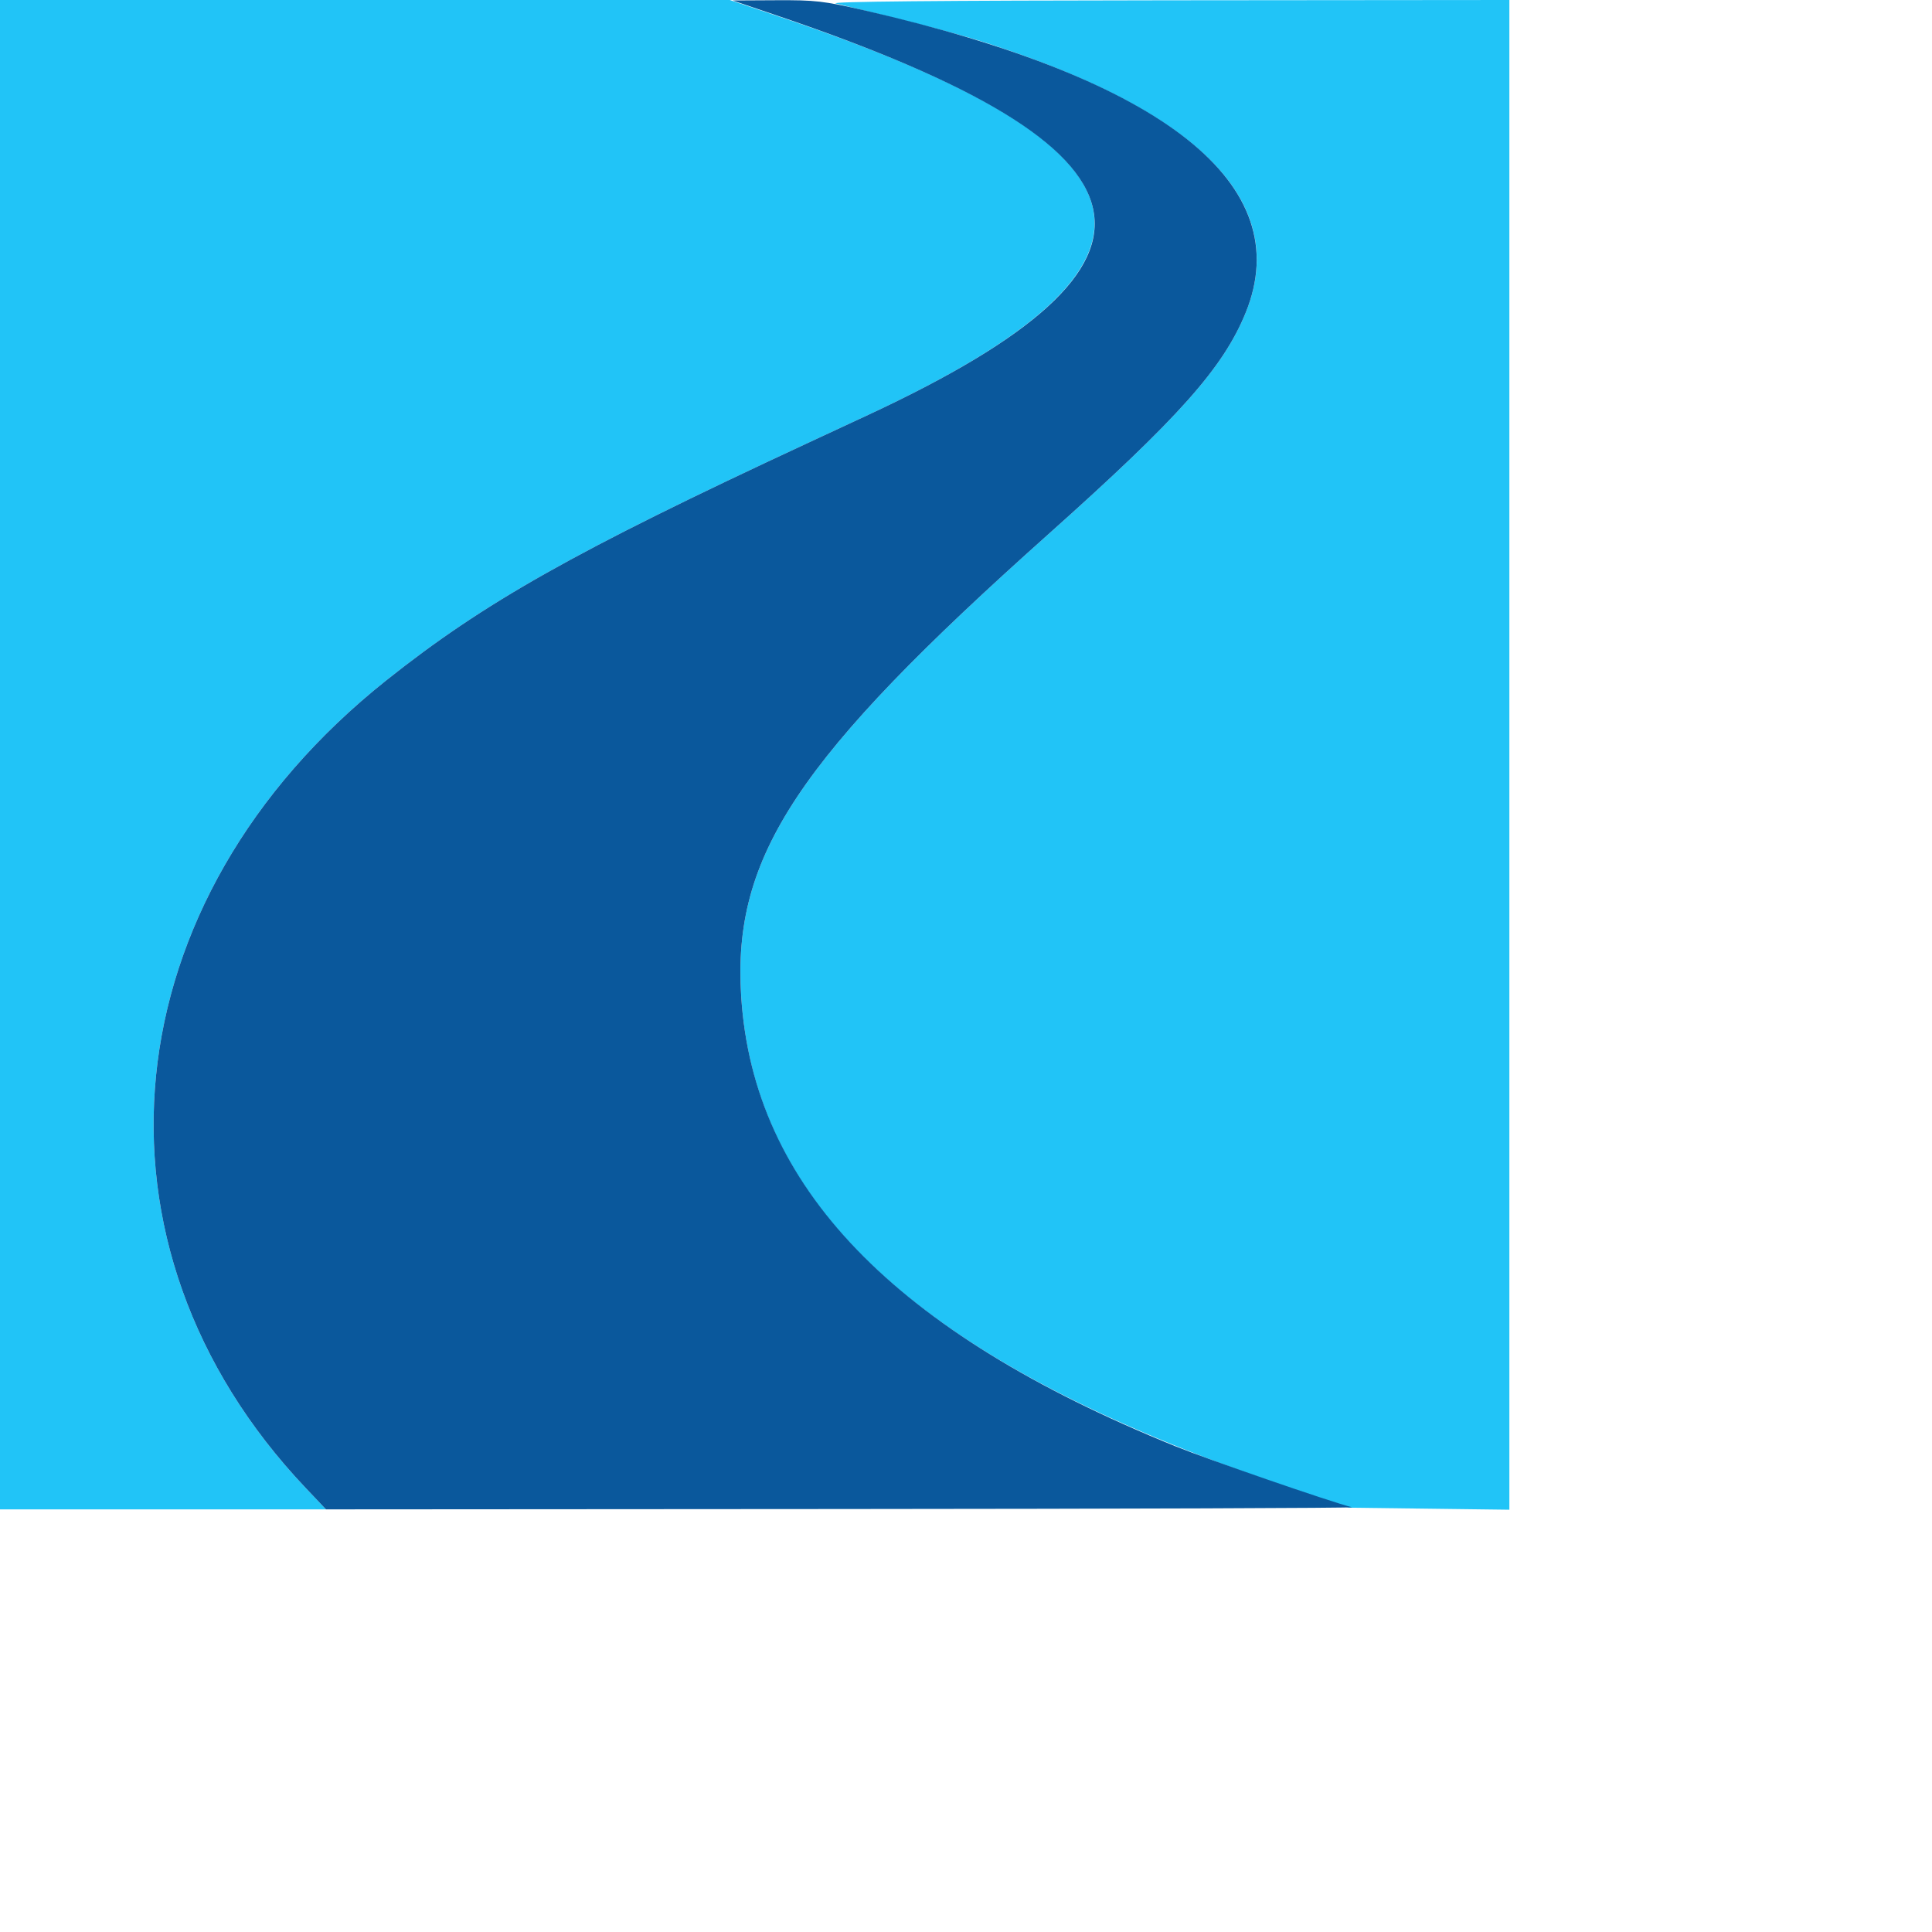
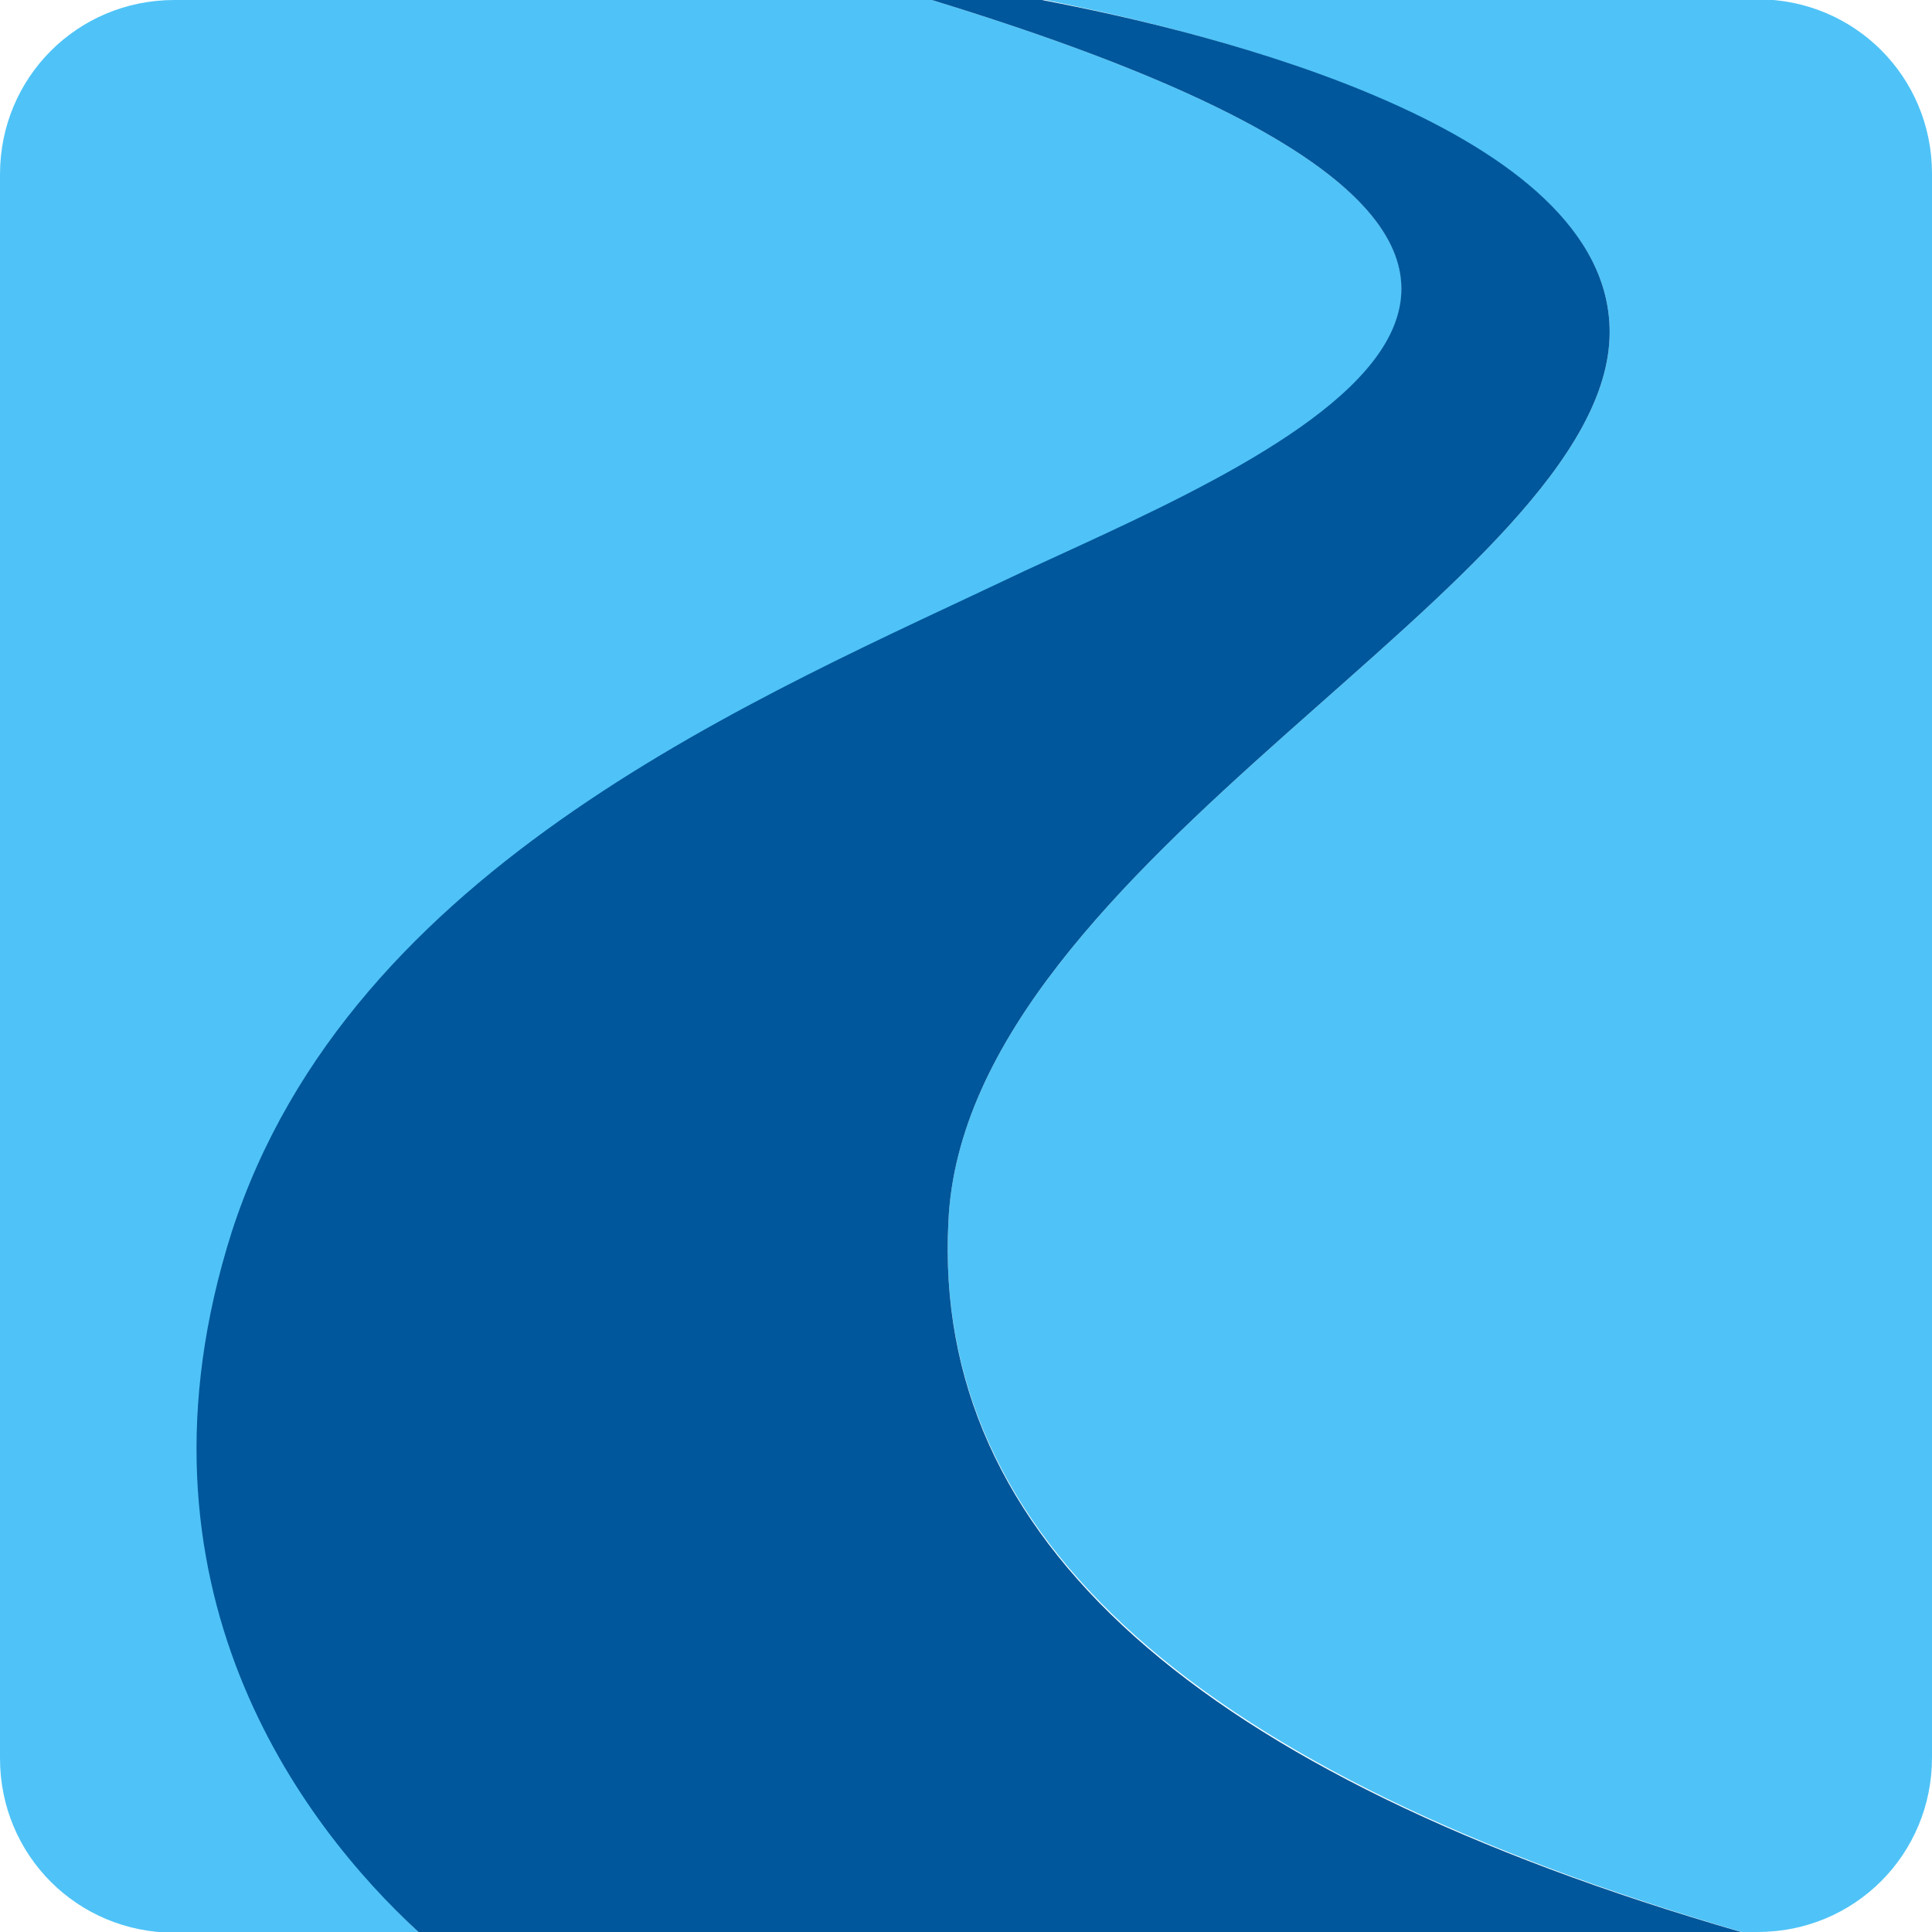
- <svg xmlns="http://www.w3.org/2000/svg" id="svg" version="1.1" width="512" height="512" style="display: block;">
-   <g id="svgg">
-     <path id="path0" d="M0.000 200.000 L 0.000 400.000 43.196 400.000 L 86.393 400.000 81.022 394.336 C 20.021 330.008,29.127 238.615,102.344 180.322 C 128.337 159.627,152.296 146.122,213.526 117.653 C 216.614 116.217,224.063 112.753,230.078 109.954 C 316.638 69.677,309.999 39.295,207.056 4.600 L 193.408 -0.000 96.704 -0.000 L 0.000 0.000 0.000 200.000 M221.484 0.921 C 245.111 6.663,254.725 9.195,262.370 11.688 C 318.755 30.077,341.752 54.233,330.122 82.854 C 324.174 97.493,312.370 110.742,277.734 141.658 C 211.221 201.028,194.051 226.875,196.423 264.063 C 200.029 320.607,245.471 361.651,339.844 393.600 L 357.422 399.551 378.711 399.821 L 400.000 400.092 400.000 200.046 L 400.000 0.000 309.180 0.081 C 248.579 0.135,219.399 0.414,221.484 0.921 " stroke="none" fill="#21c4f7" fill-rule="evenodd" />
-     <path id="path1" d="M206.291 4.246 C 310.079 39.491,316.850 69.579,230.078 109.954 C 224.063 112.753,216.614 116.217,213.526 117.653 C 152.296 146.122,128.337 159.627,102.344 180.322 C 29.127 238.615,20.021 330.008,81.022 394.336 L 86.393 400.000 223.079 399.909 C 298.257 399.860,359.094 399.647,358.272 399.437 C 352.322 397.917,320.233 386.824,311.328 383.209 C 236.687 352.909,199.639 314.493,196.423 264.063 C 194.051 226.875,211.221 201.028,277.734 141.658 C 312.370 110.742,324.174 97.493,330.122 82.854 C 343.905 48.935,308.632 20.973,229.061 2.739 C 218.175 0.245,216.079 0.005,205.623 0.060 L 194.141 0.120 206.291 4.246 " stroke="none" fill="#0a589c" fill-rule="evenodd" />
+ <svg xmlns="http://www.w3.org/2000/svg" version="1.1" id="Layer_1" x="0px" y="0px" viewBox="0 0 279.3 279.3" style="enable-background:new 0 0 279.3 279.3;" xml:space="preserve">
+   <style type="text/css">
+ 	.st0{fill:#4FC3F7;}
+ 	.st1{fill:#01579B;}
+ </style>
+   <g id="XMLID_2_">
+     <path id="XMLID_5_" class="st0" d="M232.7,48c0,36.4-93.3,76-95.6,128.7c-2.3,45.7,36.4,79.7,114.7,102.6h2.3   c14,0,25.2-11.2,25.2-25.2v-229c0-14-11.2-25.2-25.2-25.2H150.6C174.9,4.7,232.7,18.7,232.7,48z" />
+     <path id="XMLID_4_" class="st0" d="M34,178.1c17.3-53.2,76-77.4,114.7-95.6c37.8-17.7,106.3-45.7-14-82.5H25.2   C11.2,0,0,11.2,0,25.2v229c0,14,11.2,25.2,25.2,25.2h35.4C43.8,263.5,17.3,229.4,34,178.1z" />
+     <path id="XMLID_3_" class="st1" d="M137.1,176.7c2.3-52.7,95.6-92.3,95.6-128.7c0-29.4-57.8-43.4-82.1-48h-15.9   c120.3,36.8,51.8,64.8,13.5,82.5c-38.2,18.2-97.5,42.4-114.7,95.6c-16.3,51.3,10.3,85.8,27,101.2h191.2   C173,256.5,134.8,222.4,137.1,176.7z" />
  </g>
</svg>
